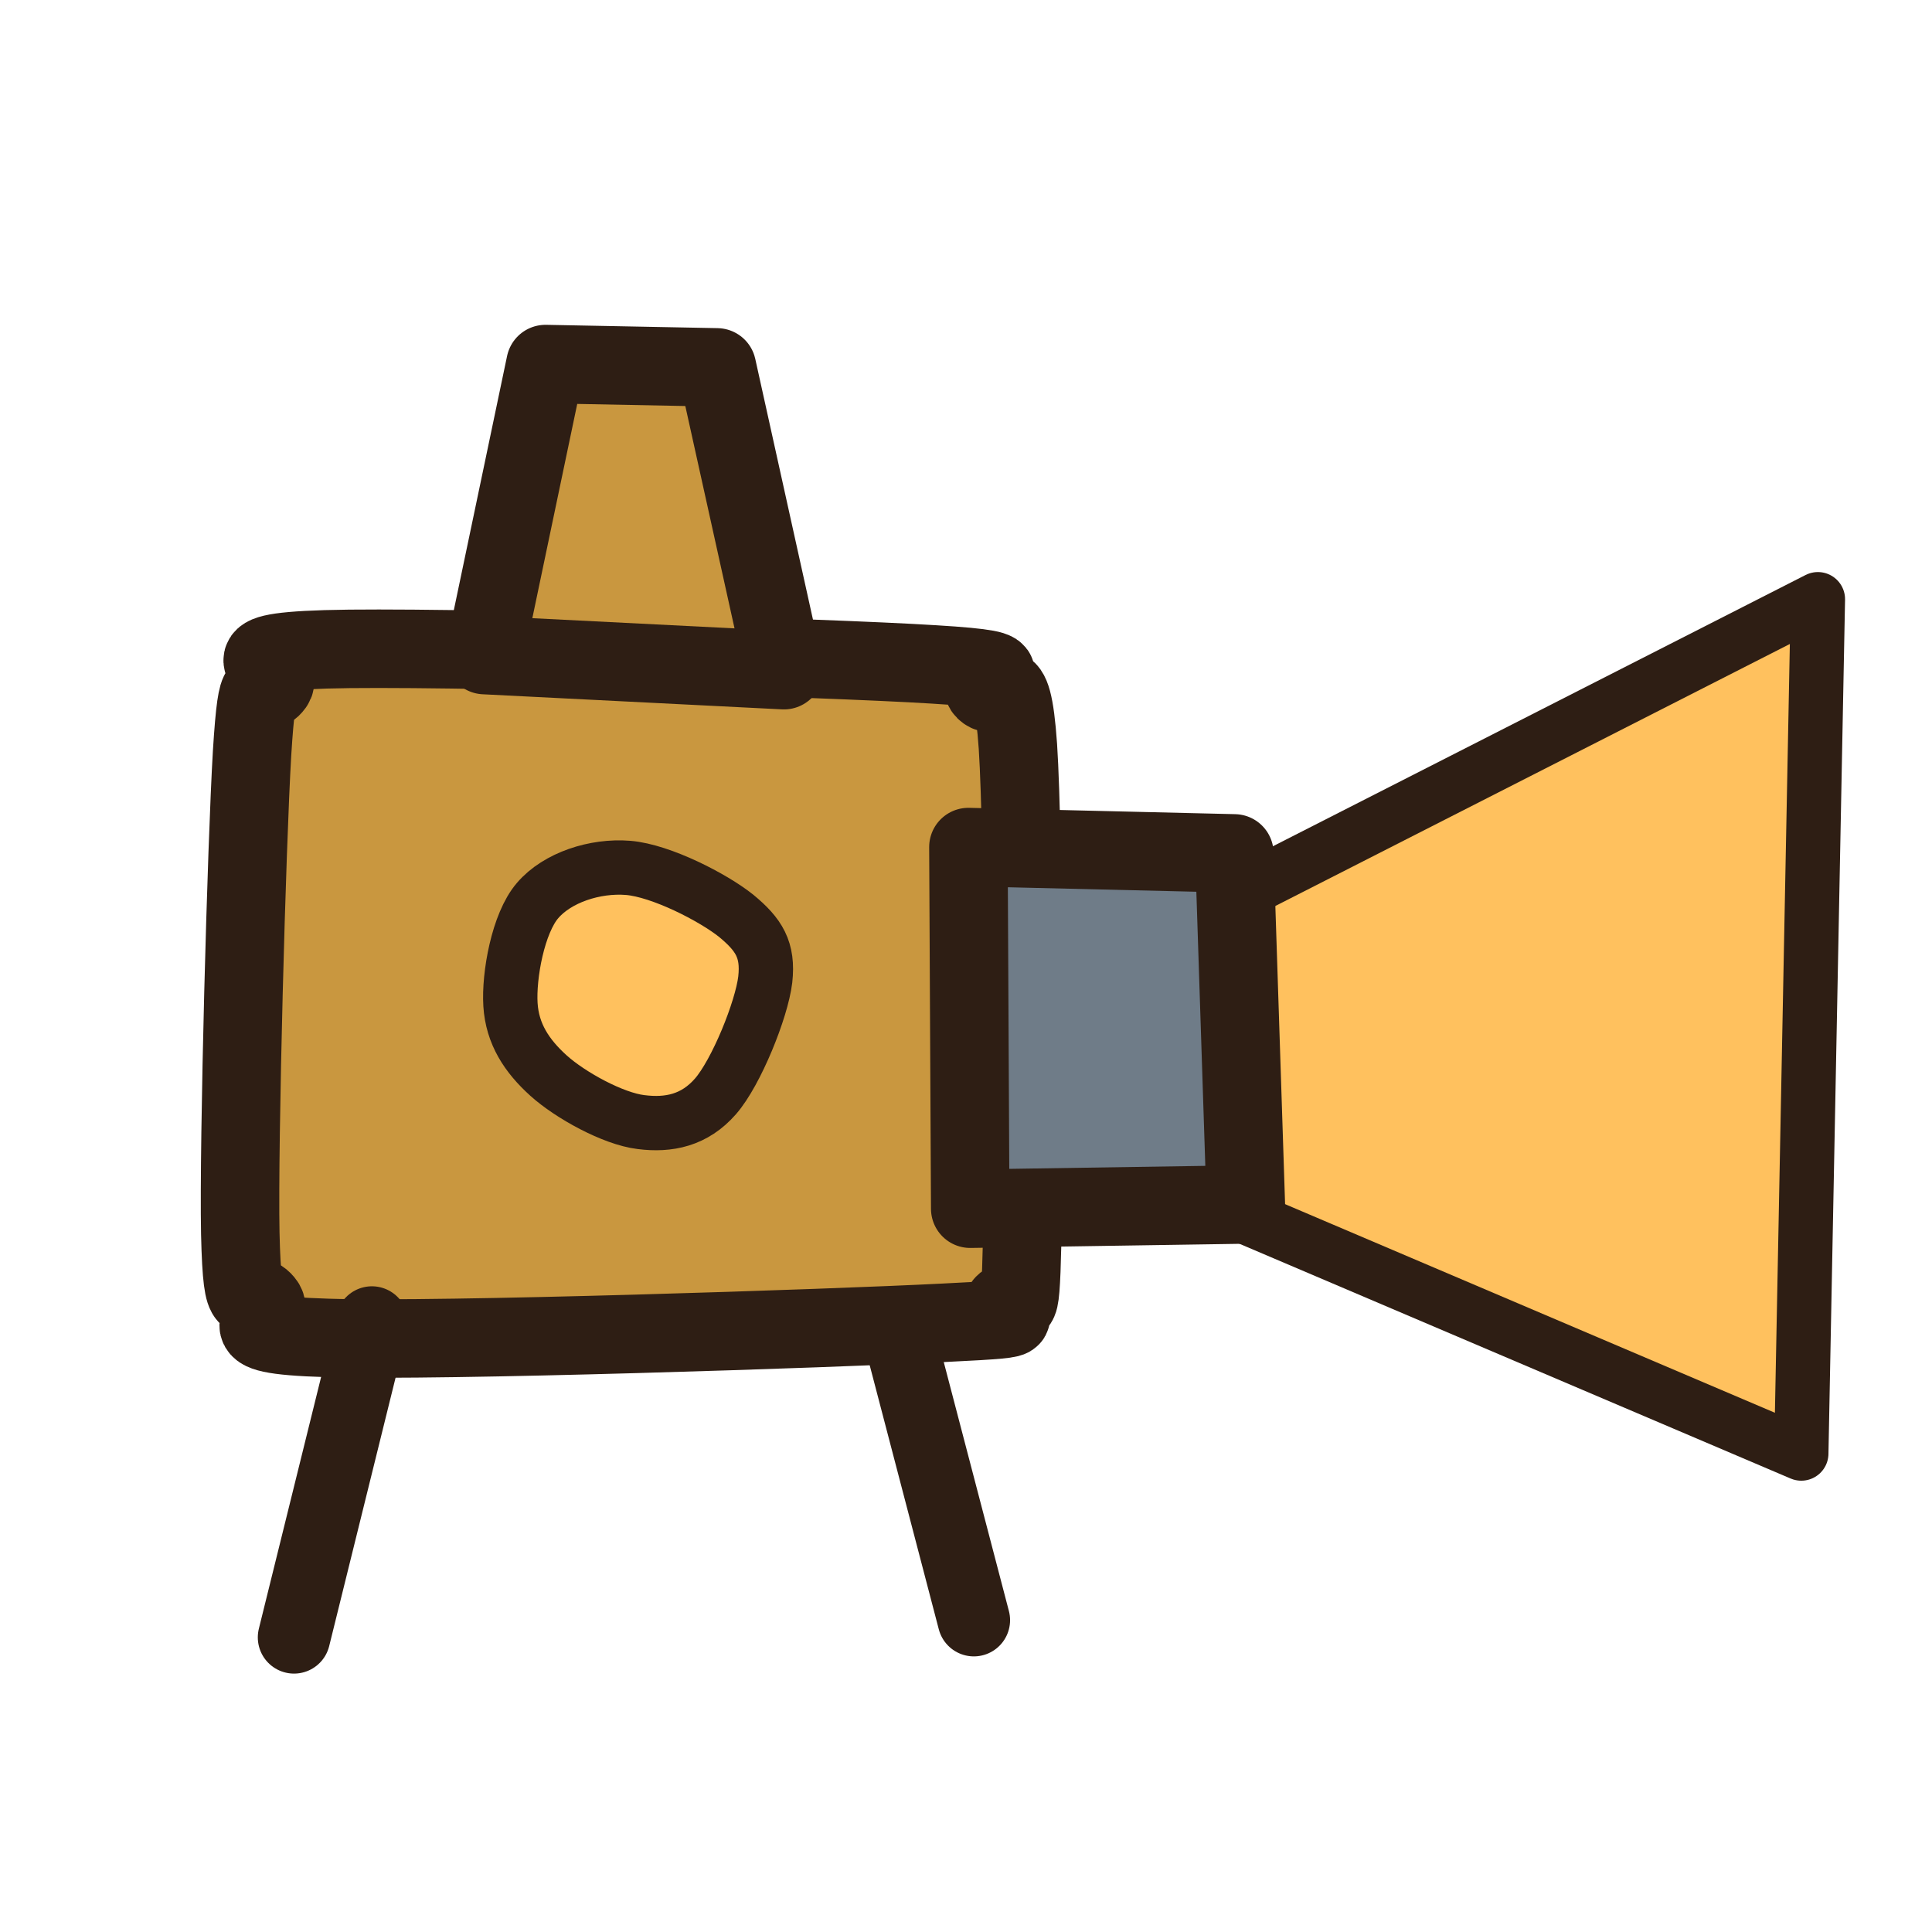
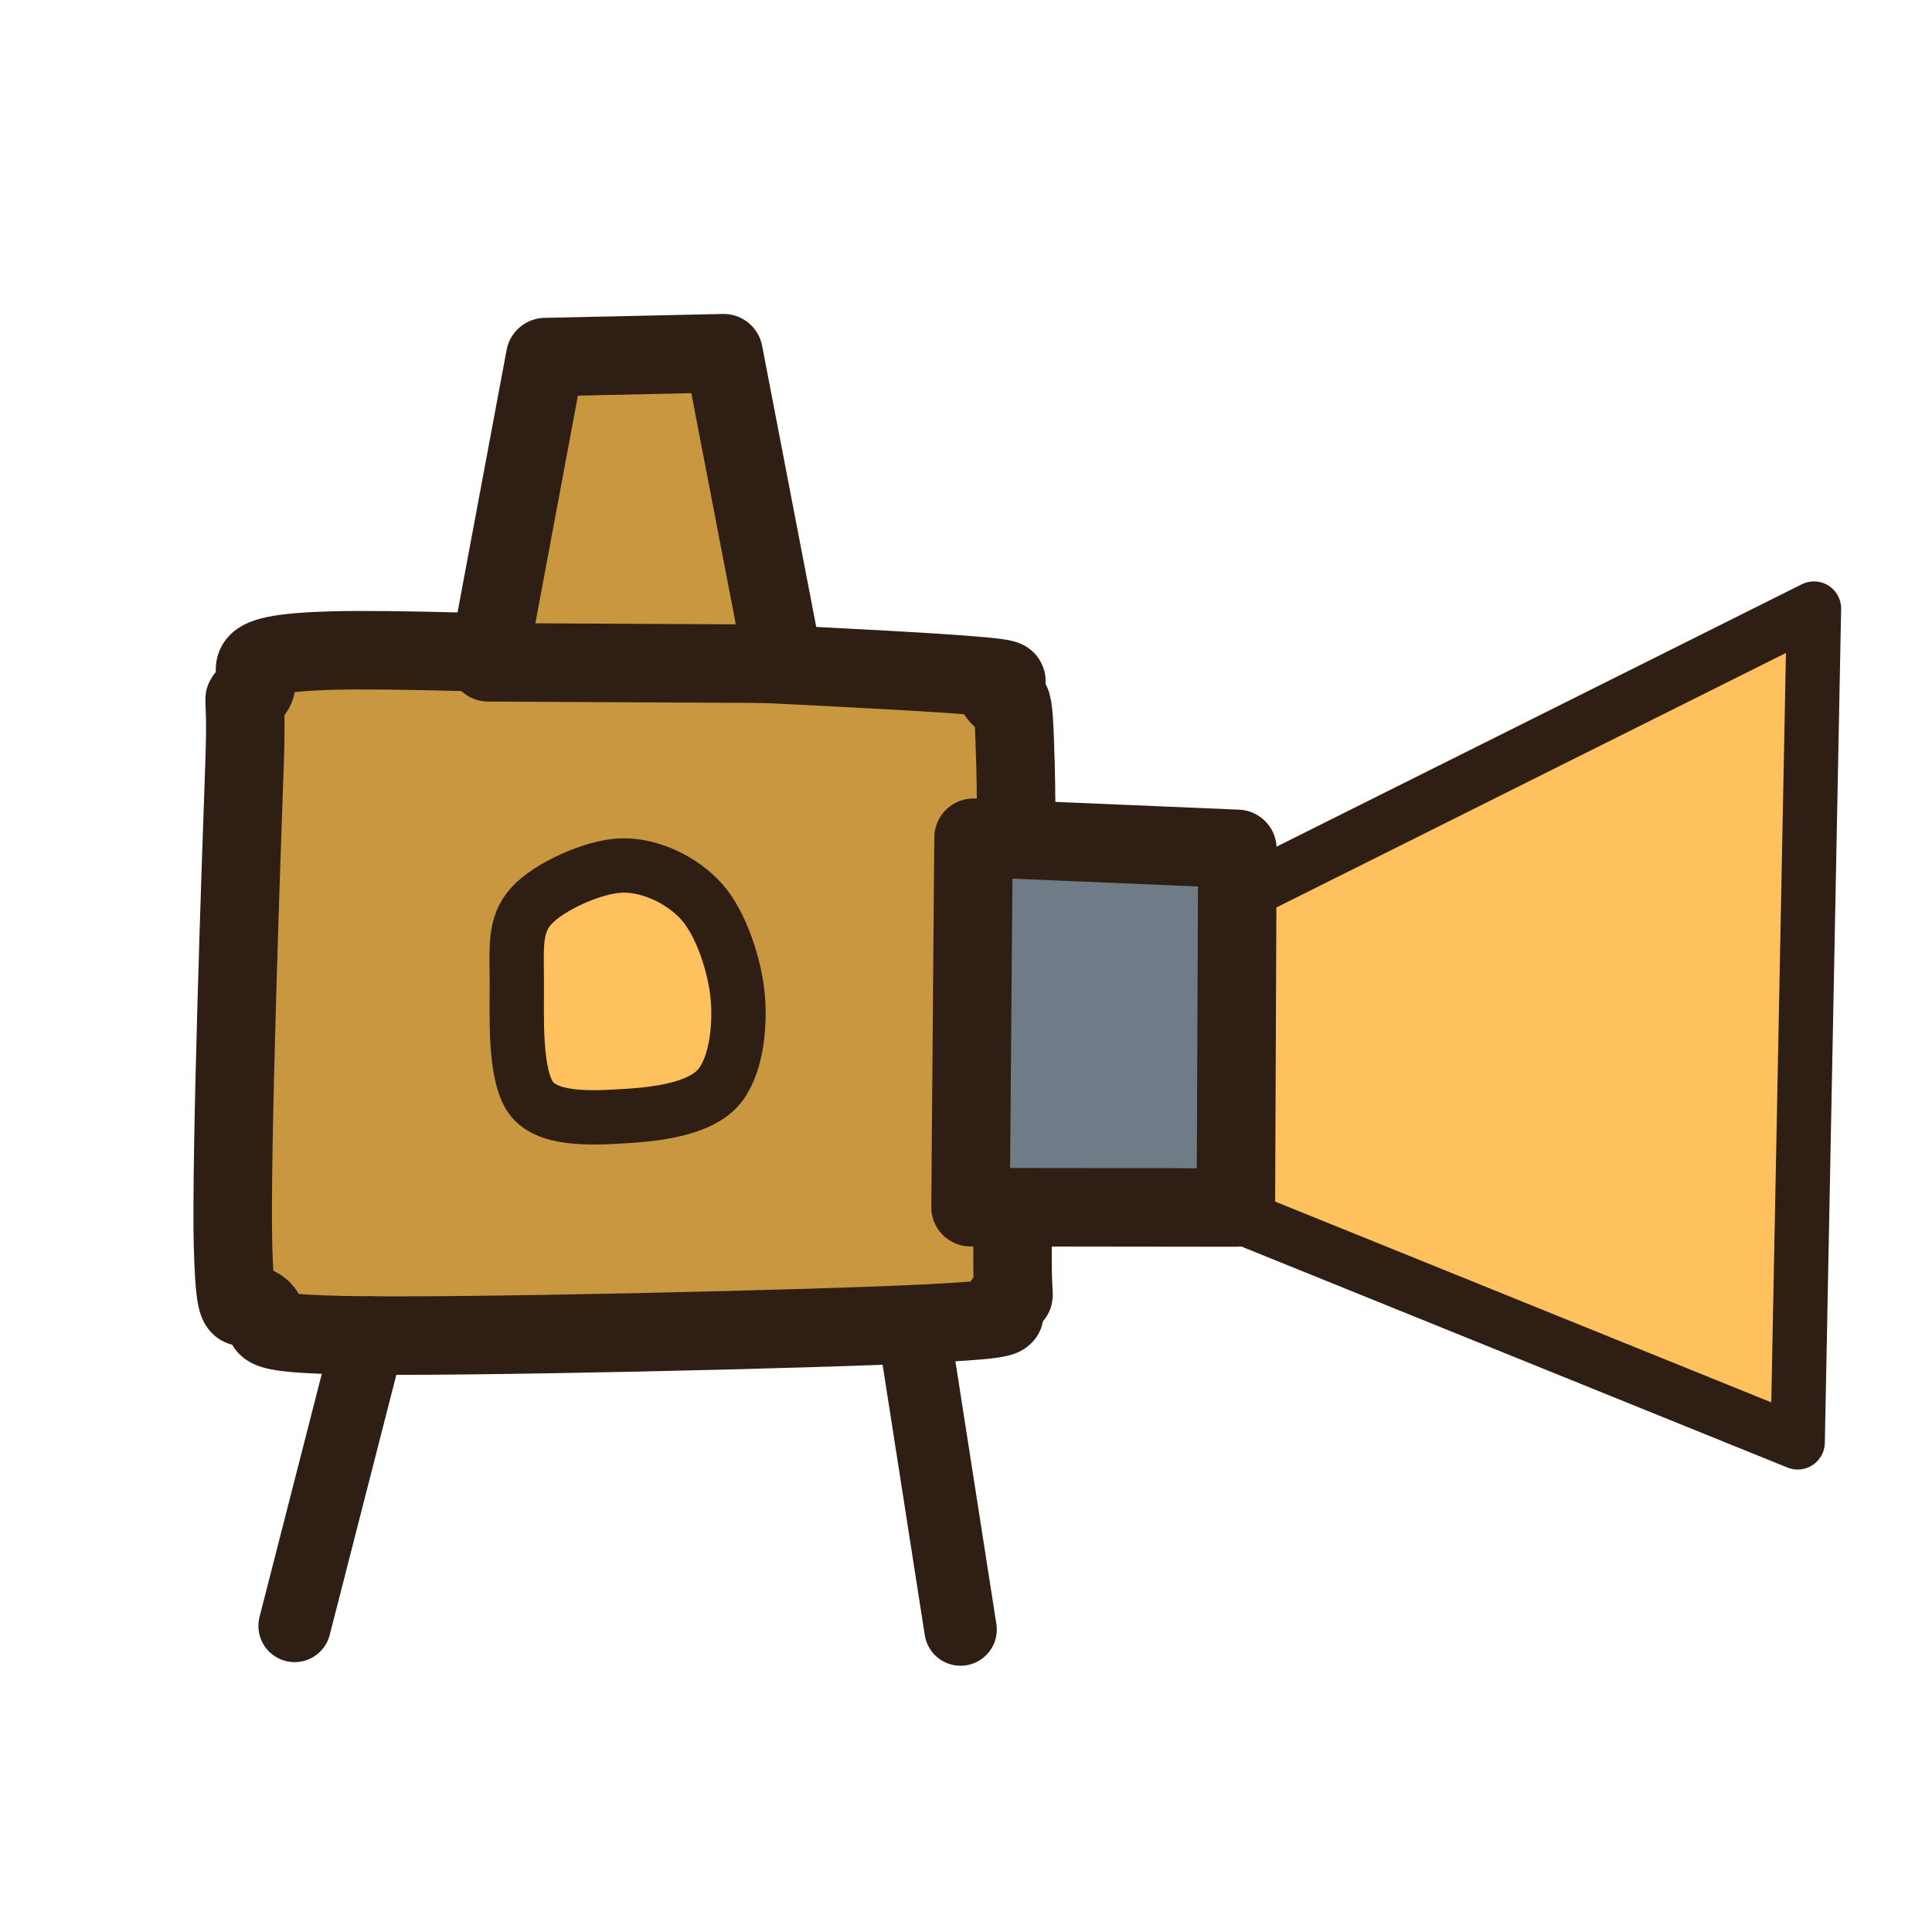
<svg xmlns="http://www.w3.org/2000/svg" width="128" height="128" viewBox="0 0 64 64">
-   <path d="M 39.64 30.33 L 60.22 19.85 L 59.67 48.15 L 39.90 39.73 Z" fill="#FFC15E" stroke="#2E1E14" stroke-width="1.80" stroke-linejoin="round" stroke-linecap="round" />
-   <path d="M 30.94 22.01 C 34.58 22.23 32.17 22.41 32.63 22.87 C 33.09 23.32 33.51 21.69 33.72 24.73 C 33.92 27.78 33.94 38.05 33.86 41.13 C 33.79 44.21 33.70 42.75 33.26 43.20 C 32.83 43.65 34.98 43.64 31.24 43.82 C 27.51 44.01 14.59 44.44 10.84 44.32 C 7.09 44.21 9.23 43.71 8.75 43.14 C 8.27 42.56 8.03 43.89 7.96 40.86 C 7.90 37.83 8.17 27.98 8.35 24.95 C 8.54 21.92 8.66 23.26 9.07 22.69 C 9.47 22.12 7.14 21.62 10.79 21.51 C 14.43 21.40 27.30 21.78 30.94 22.01 Z" fill="#C9973F" stroke="#2E1E14" stroke-width="2.60" stroke-linejoin="round" stroke-linecap="round" />
-   <path d="M 32.08 28.06 L 40.89 28.27 L 41.27 39.90 L 32.14 40.04 Z" fill="#6F7C88" stroke="#2E1E14" stroke-width="2.60" stroke-linejoin="round" stroke-linecap="round" />
-   <path d="M 16.05 21.70 L 18.07 12.06 L 23.75 12.17 L 25.97 22.20 Z" fill="#C9973F" stroke="#2E1E14" stroke-width="2.60" stroke-linejoin="round" stroke-linecap="round" />
-   <path d="M 12.32 43.81 L 9.74 54.24" fill="none" stroke="#2E1E14" stroke-width="2.40" stroke-linejoin="round" stroke-linecap="round" />
-   <path d="M 29.68 43.81 L 32.26 53.67" fill="none" stroke="#2E1E14" stroke-width="2.40" stroke-linejoin="round" stroke-linecap="round" />
-   <path d="M 25.35 32.45 C 25.23 33.45 24.39 35.53 23.70 36.32 C 23.01 37.11 22.16 37.29 21.23 37.17 C 20.31 37.06 18.89 36.28 18.17 35.63 C 17.45 34.98 16.97 34.25 16.91 33.28 C 16.85 32.32 17.16 30.58 17.81 29.83 C 18.46 29.07 19.71 28.66 20.81 28.75 C 21.90 28.84 23.63 29.73 24.39 30.34 C 25.14 30.96 25.46 31.46 25.35 32.45 Z" fill="#FFC15E" stroke="#2E1E14" stroke-width="1.80" stroke-linejoin="round" stroke-linecap="round" />
+   <path d="M 39.51 30.44 L 60.09 20.16 L 59.55 47.78 L 39.71 39.75 Z" fill="#FFC15E" stroke="#2E1E14" stroke-width="1.80" stroke-linejoin="round" stroke-linecap="round" />
+   <path d="M 31.15 22.30 C 34.82 22.55 32.67 22.52 33.08 23.03 C 33.50 23.53 33.56 22.38 33.64 25.34 C 33.72 28.31 33.61 37.87 33.55 40.82 C 33.49 43.78 33.76 42.58 33.30 43.08 C 32.84 43.58 34.45 43.65 30.80 43.84 C 27.15 44.03 15.08 44.31 11.38 44.23 C 7.69 44.15 9.24 43.83 8.63 43.35 C 8.02 42.86 7.81 44.32 7.72 41.31 C 7.64 38.31 7.99 28.40 8.10 25.33 C 8.21 22.26 7.90 23.53 8.39 22.90 C 8.88 22.27 7.26 21.65 11.05 21.55 C 14.85 21.45 27.48 22.06 31.15 22.30 Z" fill="#C9973F" stroke="#2E1E14" stroke-width="2.60" stroke-linejoin="round" stroke-linecap="round" />
+   <path d="M 32.25 27.75 L 40.99 28.12 L 40.94 40.00 L 32.15 39.99 Z" fill="#6F7C88" stroke="#2E1E14" stroke-width="2.60" stroke-linejoin="round" stroke-linecap="round" />
+   <path d="M 16.17 21.94 L 18.06 11.83 L 23.97 11.70 L 25.95 21.99 Z" fill="#C9973F" stroke="#2E1E14" stroke-width="2.60" stroke-linejoin="round" stroke-linecap="round" />
+   <path d="M 12.25 44.14 L 9.76 53.86" fill="none" stroke="#2E1E14" stroke-width="2.40" stroke-linejoin="round" stroke-linecap="round" />
+   <path d="M 30.32 44.36 L 31.82 53.98" fill="none" stroke="#2E1E14" stroke-width="2.40" stroke-linejoin="round" stroke-linecap="round" />
+   <path d="M 24.44 33.04 C 24.53 34.06 24.37 35.39 23.78 36.04 C 23.20 36.69 21.93 36.89 20.90 36.96 C 19.88 37.02 18.27 37.17 17.64 36.43 C 17.01 35.69 17.13 33.57 17.12 32.50 C 17.12 31.43 17.02 30.65 17.60 30.01 C 18.18 29.37 19.67 28.69 20.61 28.67 C 21.55 28.65 22.62 29.16 23.26 29.89 C 23.90 30.62 24.35 32.01 24.44 33.04 Z" fill="#FFC15E" stroke="#2E1E14" stroke-width="1.80" stroke-linejoin="round" stroke-linecap="round" />
</svg>
